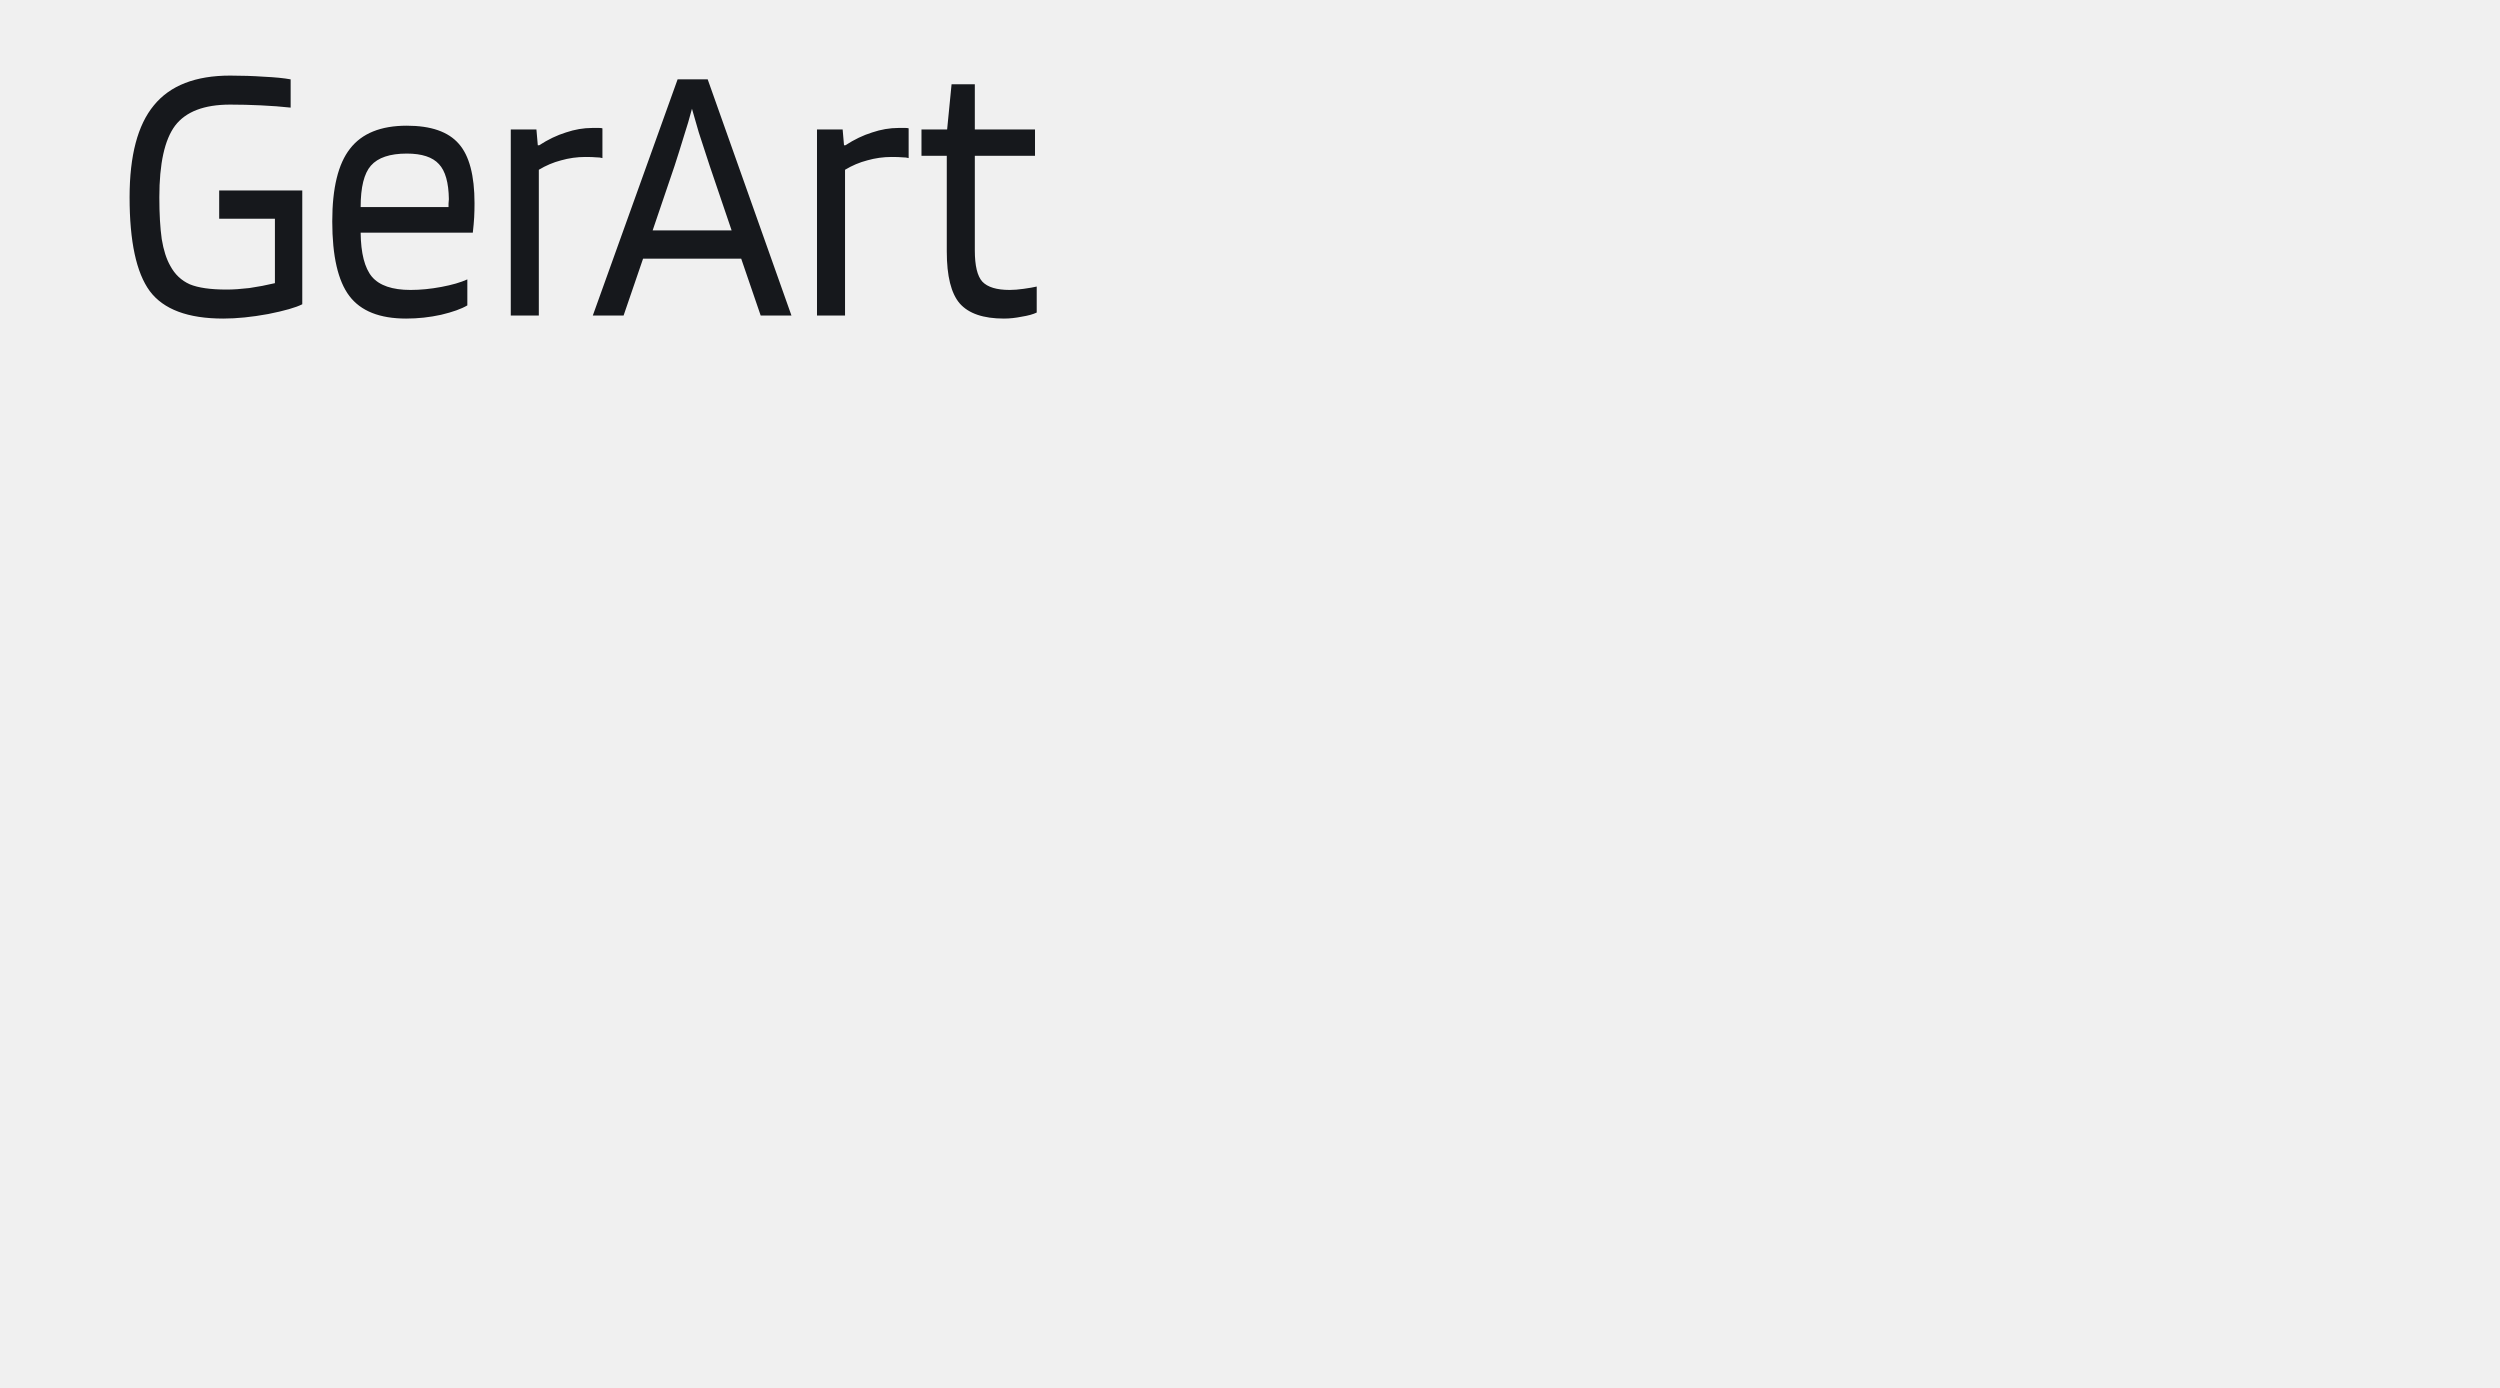
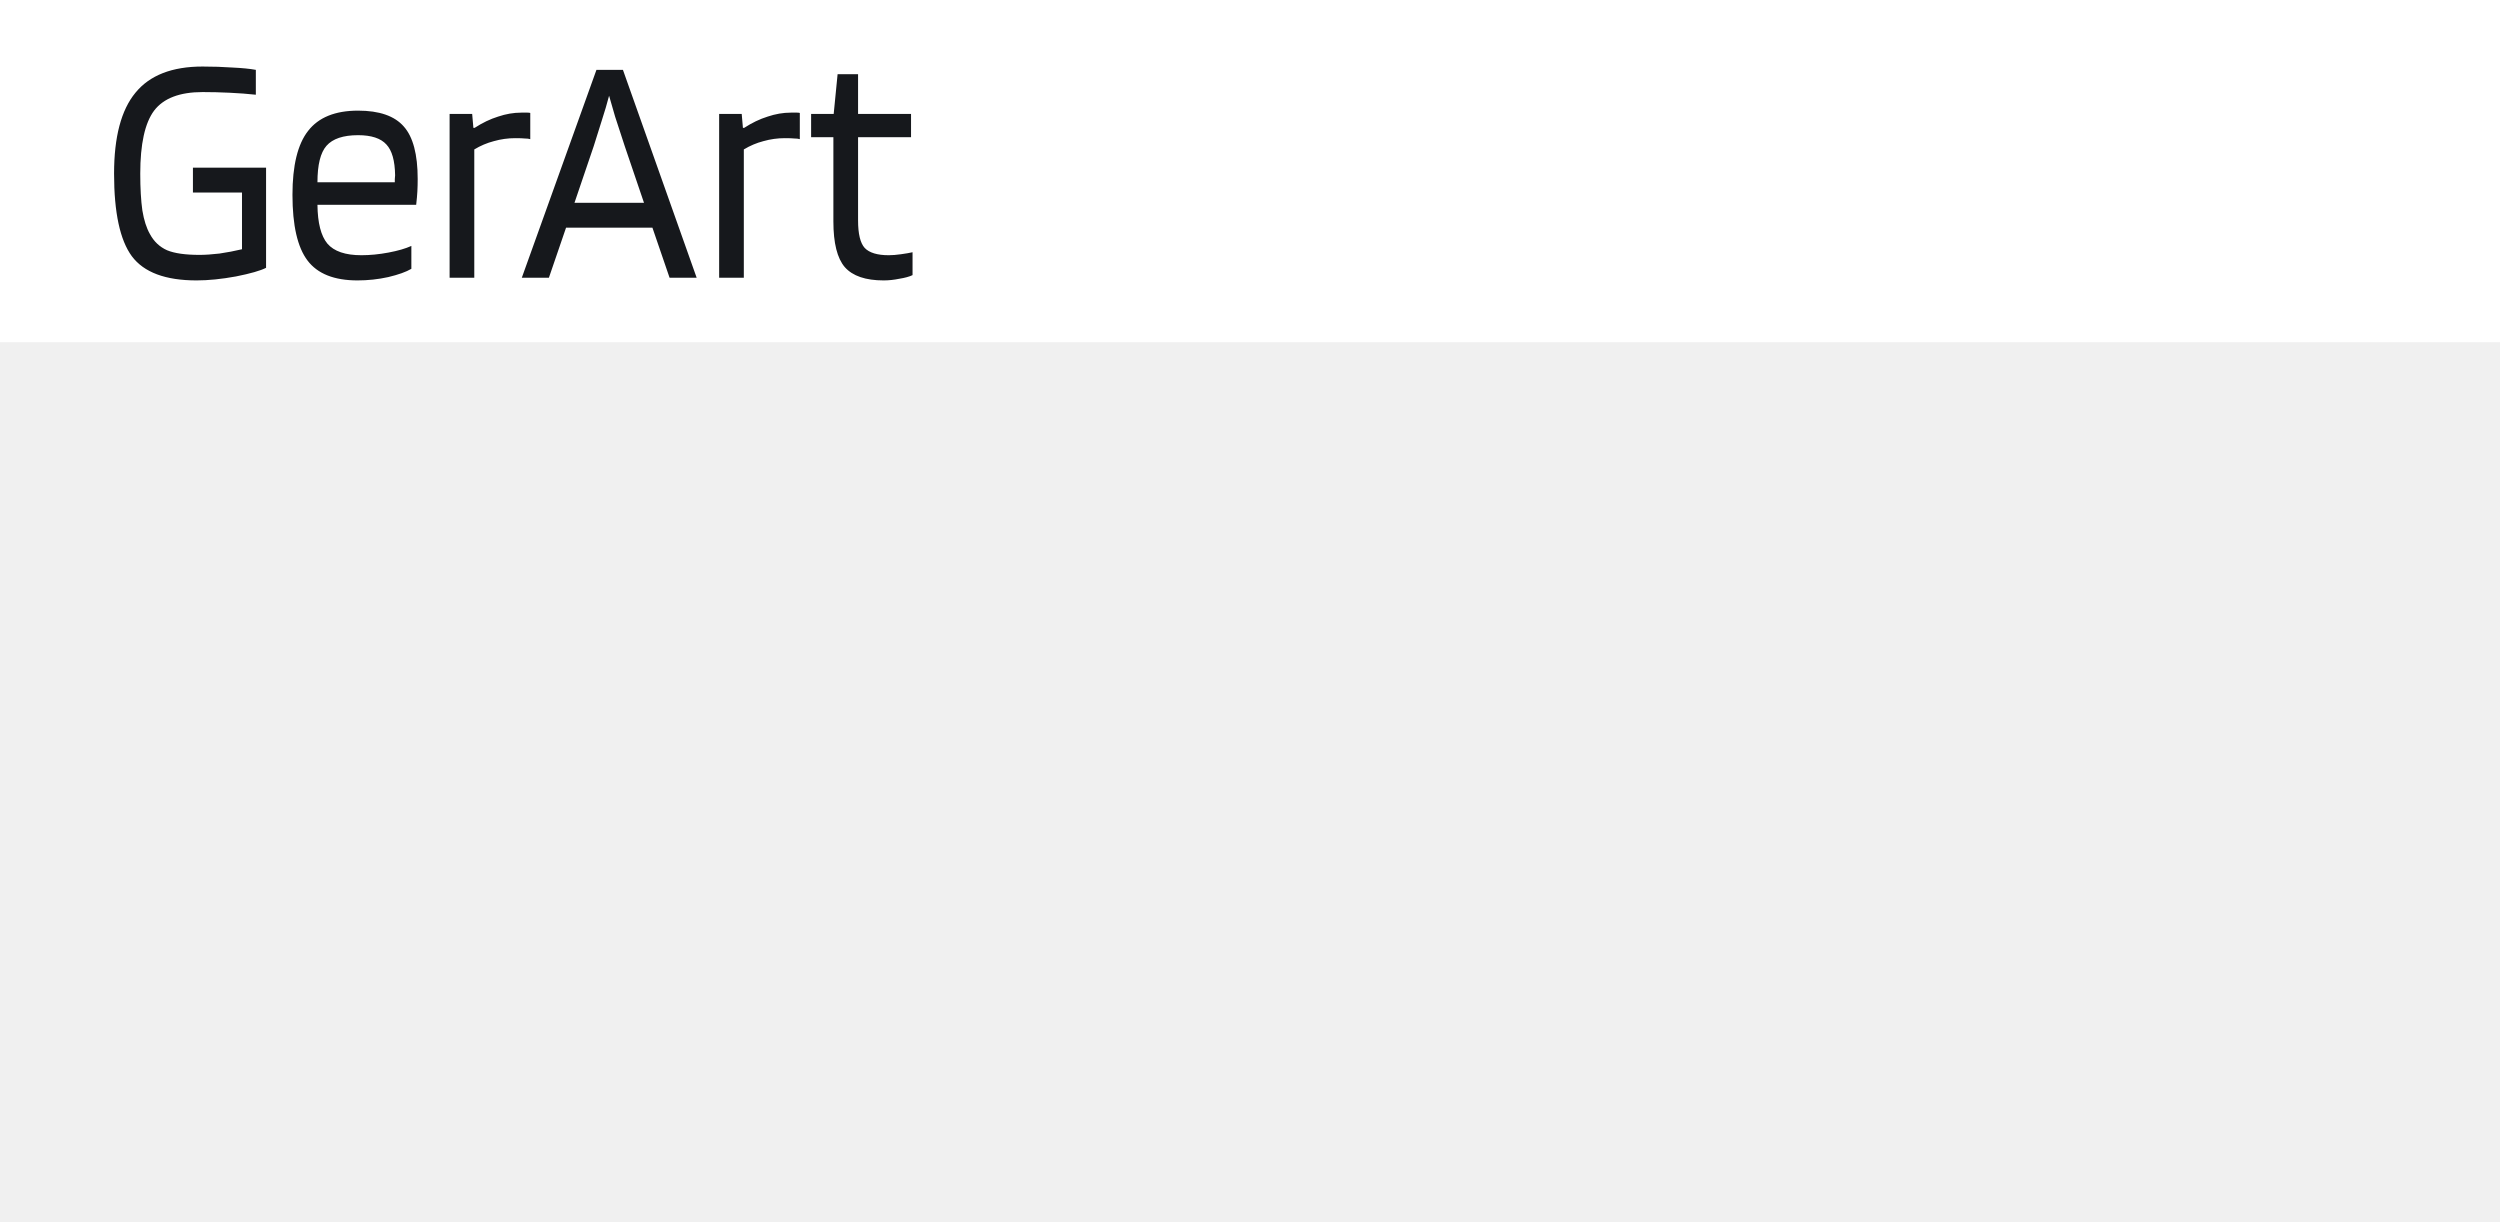
- <svg xmlns="http://www.w3.org/2000/svg" width="463" height="257" viewBox="0 0 463 257" fill="none">
+ <svg xmlns="http://www.w3.org/2000/svg" width="526" height="257" viewBox="0 0 526 257" fill="none">
+   <path d="M526 0H0V72H526V0Z" fill="white" />
  <path d="M50.915 40.512H40.592V35.279H55.981V56.349C54.799 56.953 52.688 57.558 49.648 58.163C46.609 58.721 43.843 59 41.352 59C34.808 59 30.27 57.302 27.736 53.907C25.245 50.512 24 44.721 24 36.535C24 28.814 25.499 23.14 28.496 19.512C31.494 15.837 36.201 14 42.619 14C44.814 14 46.904 14.07 48.889 14.209C50.915 14.303 52.562 14.465 53.828 14.698V19.93C52.139 19.744 50.303 19.605 48.319 19.512C46.377 19.418 44.477 19.372 42.619 19.372C37.806 19.372 34.407 20.674 32.423 23.279C30.481 25.884 29.51 30.302 29.51 36.535C29.51 39.605 29.658 42.186 29.953 44.279C30.291 46.326 30.818 47.977 31.536 49.233C32.381 50.814 33.584 51.953 35.146 52.651C36.708 53.303 38.988 53.628 41.986 53.628C43.167 53.628 44.561 53.535 46.165 53.349C47.77 53.116 49.353 52.814 50.915 52.442V40.512ZM86.551 51.744V56.558C85.453 57.209 83.828 57.791 81.674 58.302C79.563 58.767 77.41 59 75.215 59C70.317 59 66.813 57.605 64.702 54.814C62.591 52.023 61.535 47.419 61.535 41C61.535 34.814 62.633 30.326 64.829 27.535C67.024 24.698 70.528 23.279 75.341 23.279C79.816 23.279 83.025 24.395 84.967 26.628C86.909 28.814 87.881 32.488 87.881 37.651C87.881 38.582 87.859 39.442 87.817 40.233C87.775 41.023 87.691 41.977 87.564 43.093H66.792C66.834 46.907 67.531 49.628 68.882 51.256C70.275 52.884 72.66 53.698 76.038 53.698C77.853 53.698 79.753 53.512 81.738 53.139C83.722 52.767 85.326 52.302 86.551 51.744ZM83.131 36.884C83.089 33.814 82.476 31.651 81.294 30.395C80.112 29.093 78.128 28.442 75.341 28.442C72.217 28.442 70 29.186 68.692 30.674C67.425 32.116 66.792 34.675 66.792 38.349H83.067C83.067 38.256 83.067 38.046 83.067 37.721C83.11 37.349 83.131 37.07 83.131 36.884ZM99.79 58.442H94.596V23.977H99.346L99.6 26.907H99.853C101.499 25.837 103.146 25.047 104.792 24.535C106.439 23.977 108.064 23.698 109.669 23.698C110.344 23.698 110.787 23.698 110.999 23.698C111.252 23.698 111.442 23.721 111.569 23.767V29.279C111.273 29.186 110.893 29.14 110.429 29.14C110.007 29.093 109.331 29.07 108.402 29.07C106.882 29.07 105.384 29.279 103.906 29.698C102.471 30.07 101.098 30.651 99.79 31.442V58.442ZM115.486 58.442H109.786L125.492 14.698H131.065L146.58 58.442H140.881L137.271 47.907H119.096L115.486 58.442ZM128.152 20.14C127.73 21.768 127.223 23.488 126.632 25.302C126.083 27.116 125.513 28.93 124.922 30.744L120.869 42.674H135.498L131.445 30.744C130.6 28.186 129.925 26.116 129.418 24.535C128.954 22.954 128.532 21.489 128.152 20.14ZM156.501 58.442H151.308V23.977H156.058L156.311 26.907H156.565C158.211 25.837 159.858 25.047 161.504 24.535C163.151 23.977 164.776 23.698 166.381 23.698C167.056 23.698 167.499 23.698 167.711 23.698C167.964 23.698 168.154 23.721 168.281 23.767V29.279C167.985 29.186 167.605 29.14 167.141 29.14C166.719 29.093 166.043 29.07 165.114 29.07C163.594 29.07 162.096 29.279 160.618 29.698C159.183 30.07 157.81 30.651 156.501 31.442V58.442ZM192 53.07V57.884C191.325 58.209 190.396 58.465 189.214 58.651C188.074 58.884 186.976 59 185.92 59C182.121 59 179.397 58.07 177.751 56.209C176.146 54.349 175.344 51.14 175.344 46.581V28.86H170.658V23.977H175.408L176.231 15.605H180.537V23.977H191.683V28.86H180.537V46.372C180.537 49.209 181.002 51.14 181.931 52.163C182.902 53.186 184.59 53.698 186.997 53.698C187.757 53.698 188.622 53.628 189.594 53.488C190.607 53.349 191.409 53.209 192 53.07Z" fill="#16181C" />
</svg>
